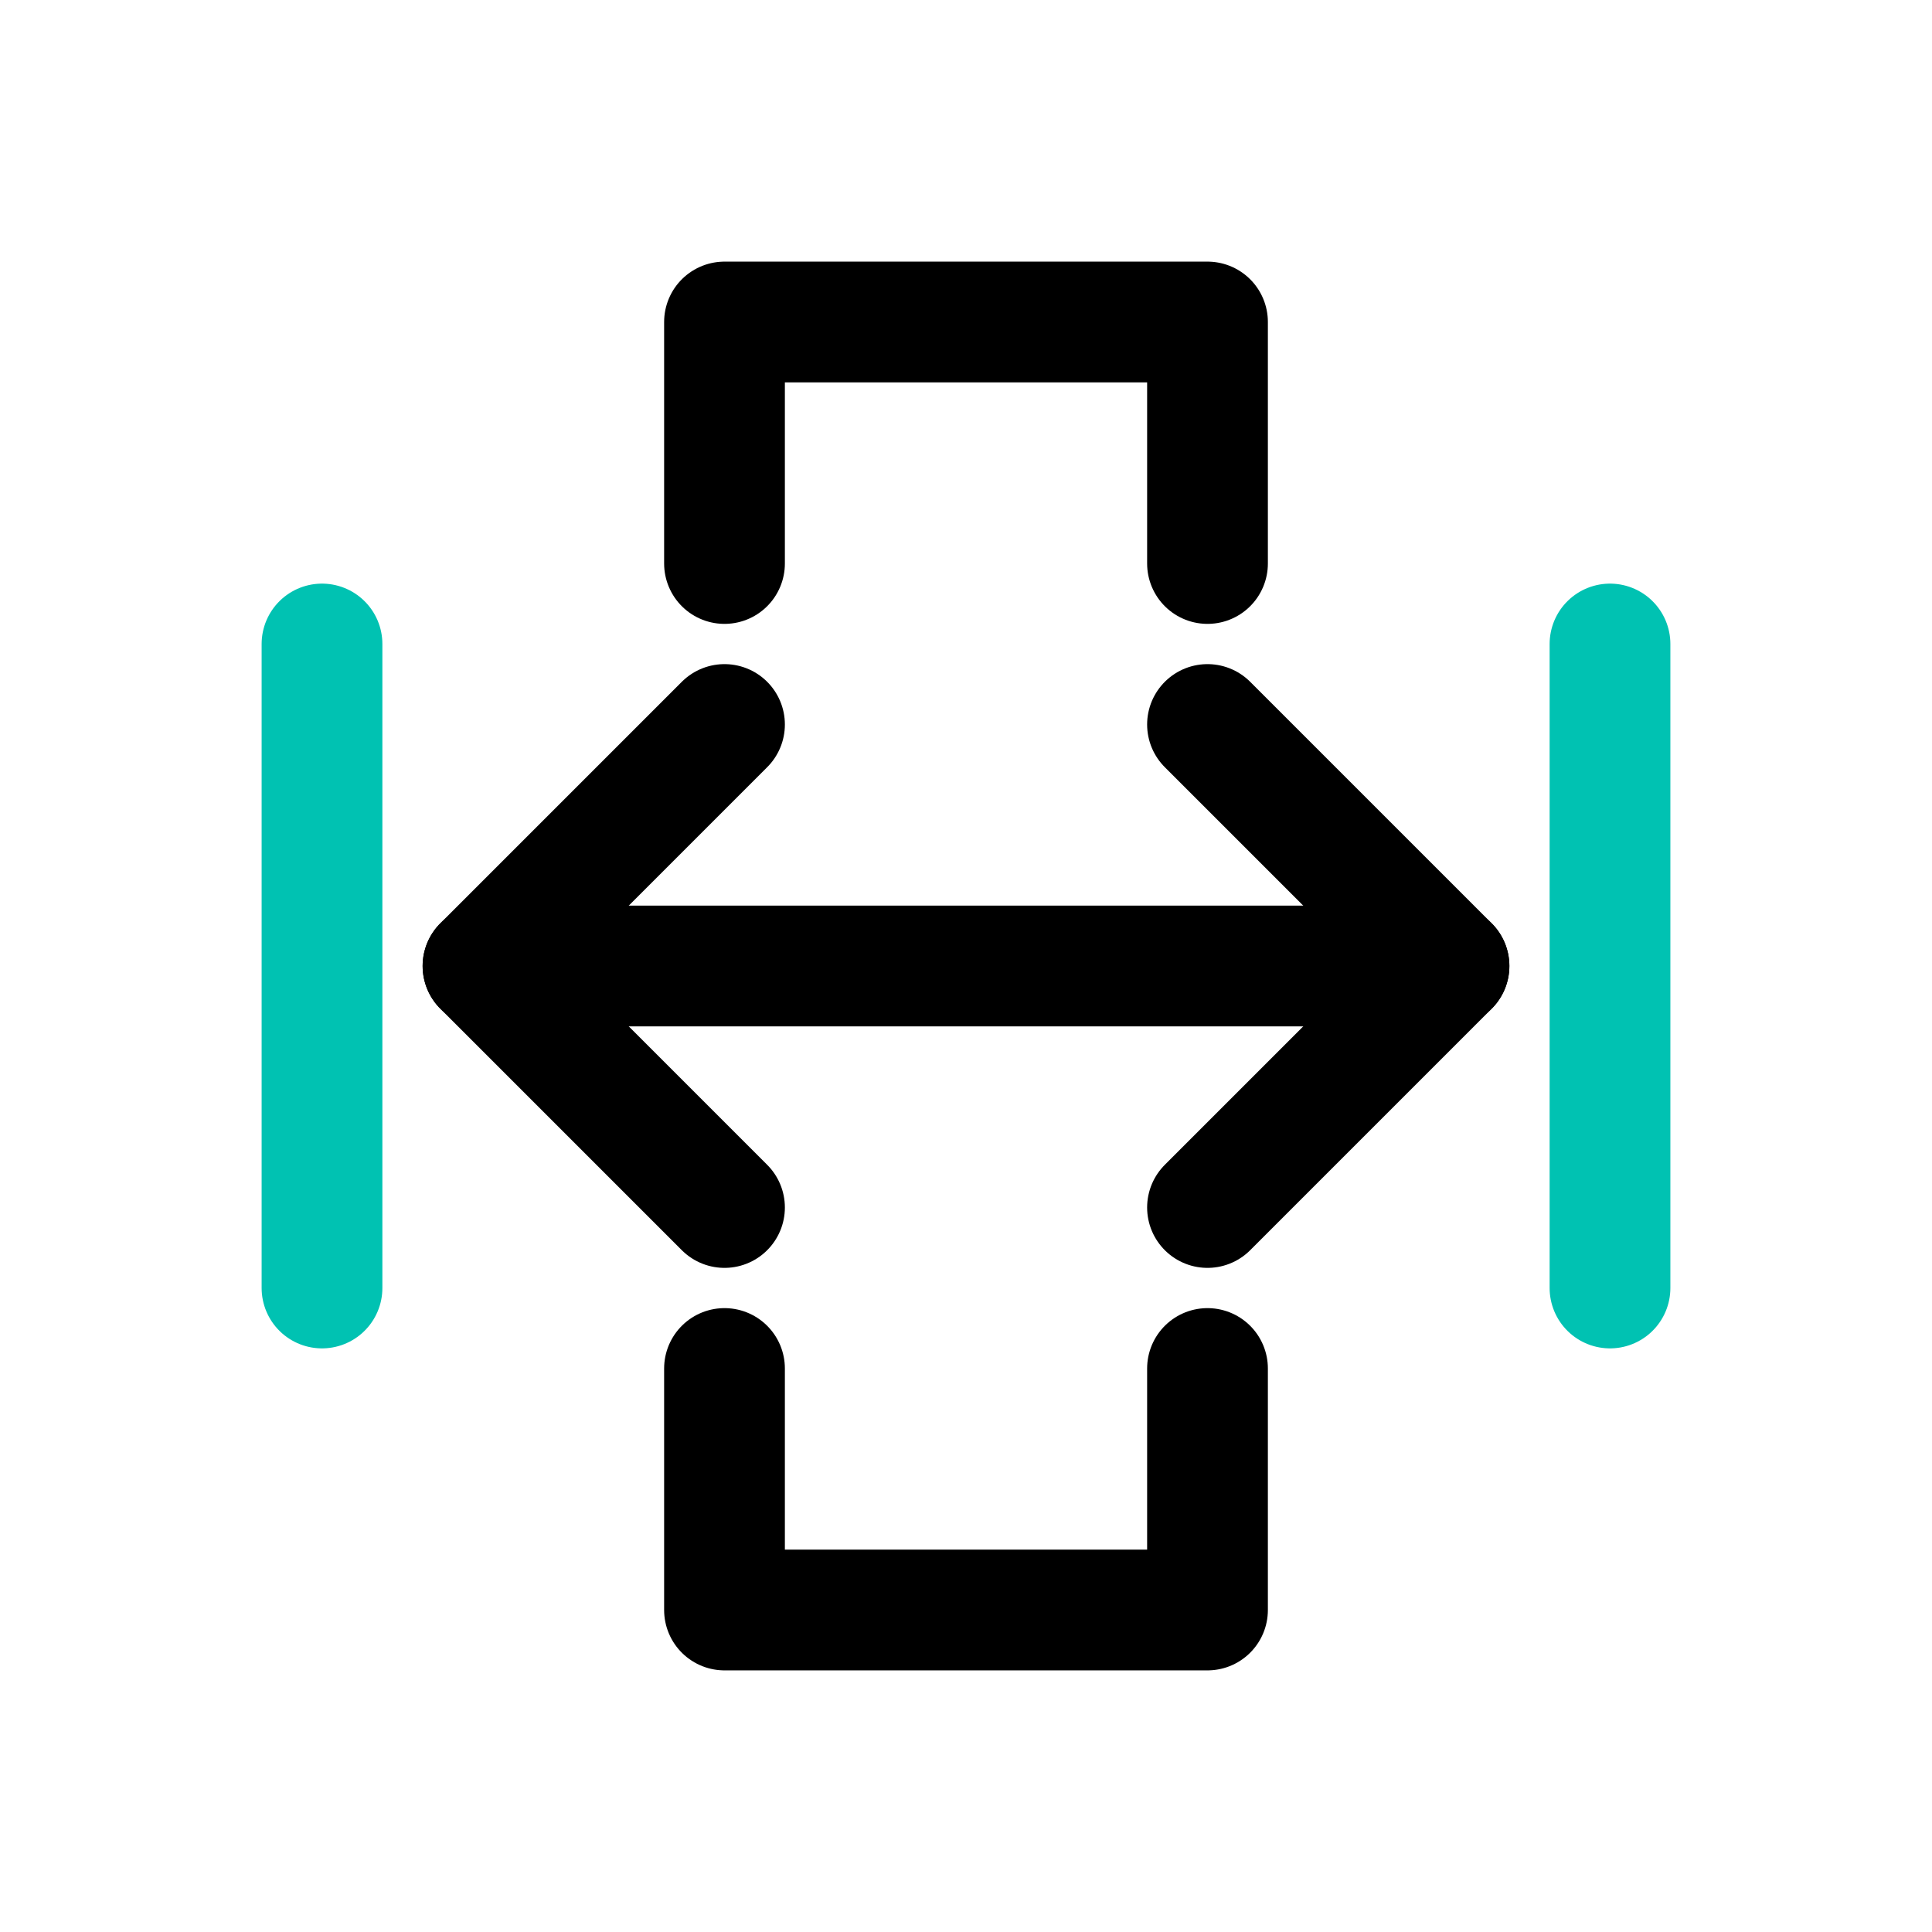
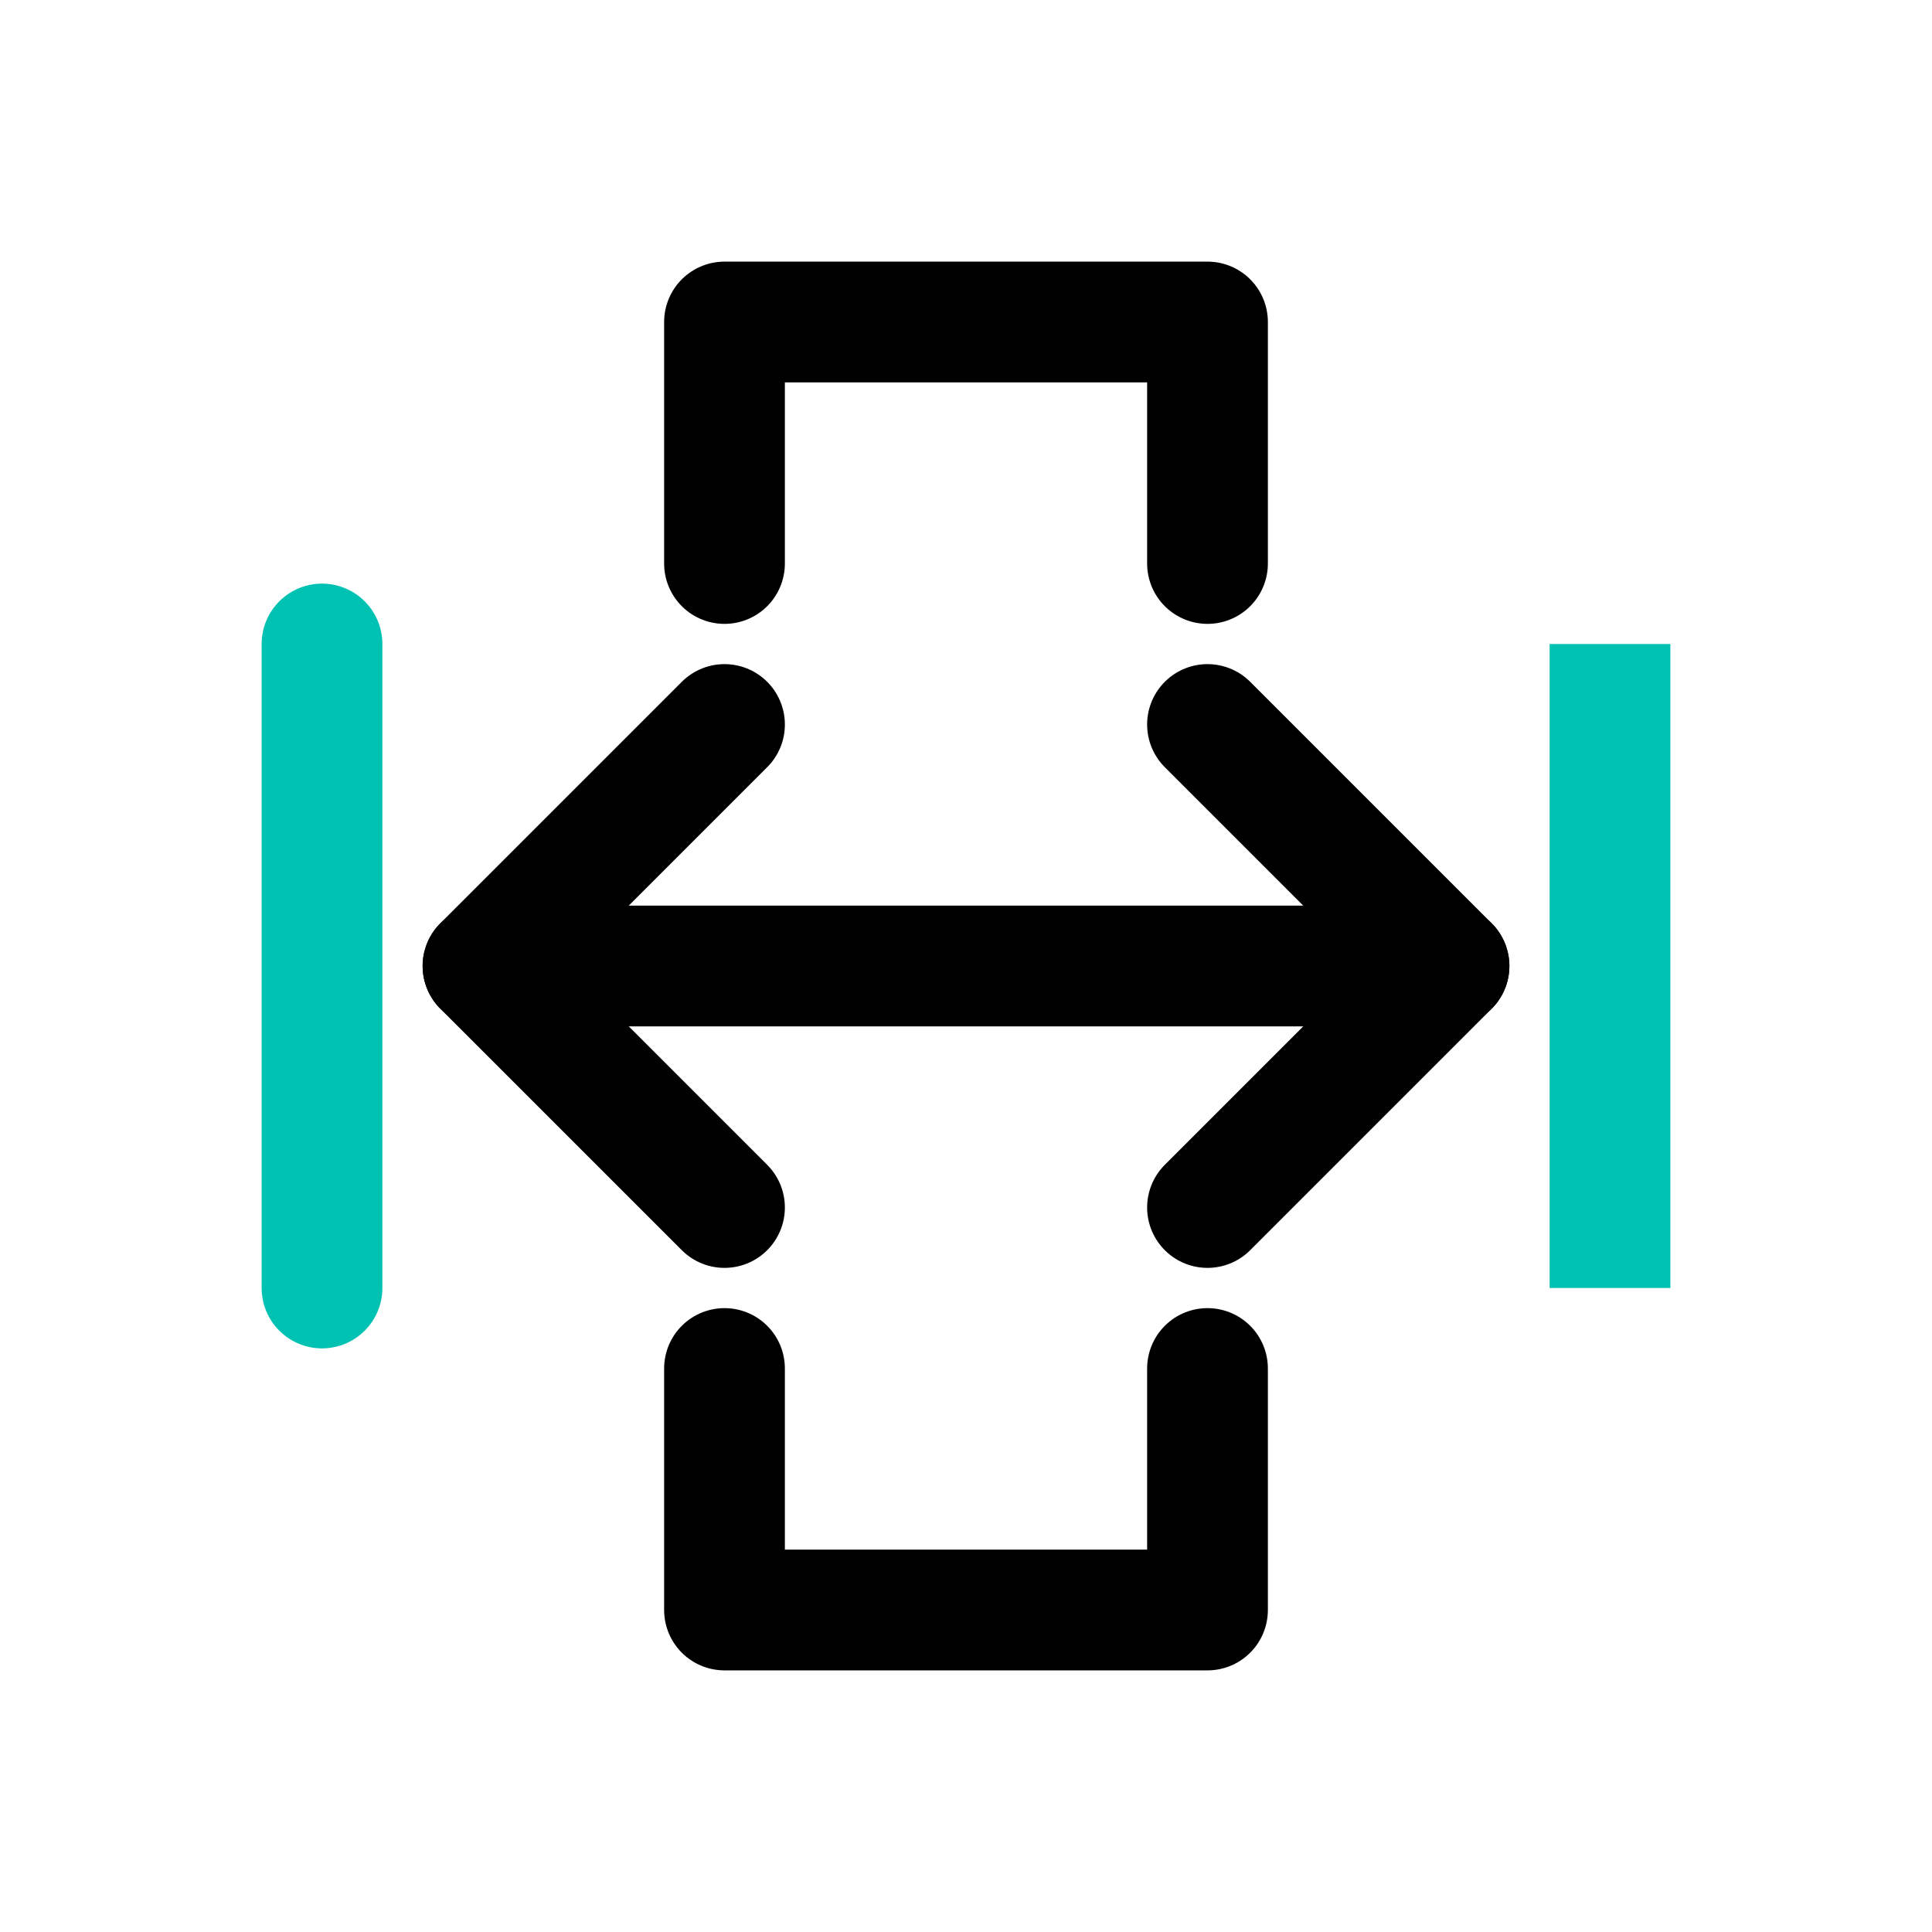
<svg xmlns="http://www.w3.org/2000/svg" viewBox="0 0 24 24" fill="none">
  <path d="M6 12H18" stroke="currentColor" stroke-width="1.5" stroke-linecap="round" stroke-linejoin="round" />
  <path d="M6 12L9 9M6 12L9 15" stroke="currentColor" stroke-width="1.5" stroke-linecap="round" stroke-linejoin="round" />
  <path d="M18 12L15 9M18 12L15 15" stroke="currentColor" stroke-width="1.5" stroke-linecap="round" stroke-linejoin="round" />
  <path d="M9 7V4H15V7" stroke="currentColor" stroke-width="1.5" stroke-linecap="round" stroke-linejoin="round" />
  <path d="M9 17V20H15V17" stroke="currentColor" stroke-width="1.5" stroke-linecap="round" stroke-linejoin="round" />
  <path d="M4 8V16" stroke="hsl(175 100% 38%)" stroke-width="1.5" stroke-linecap="round" stroke-linejoin="round" />
-   <path d="M20 8V16" stroke="hsl(175 100% 38%)" stroke-width="1.5" stroke-linecap="round" stroke-linejoin="round" />
+   <path d="M20 8V16" stroke="hsl(175 100% 38%)" stroke-width="1.5" stroke-linejoin="round" />
</svg>
